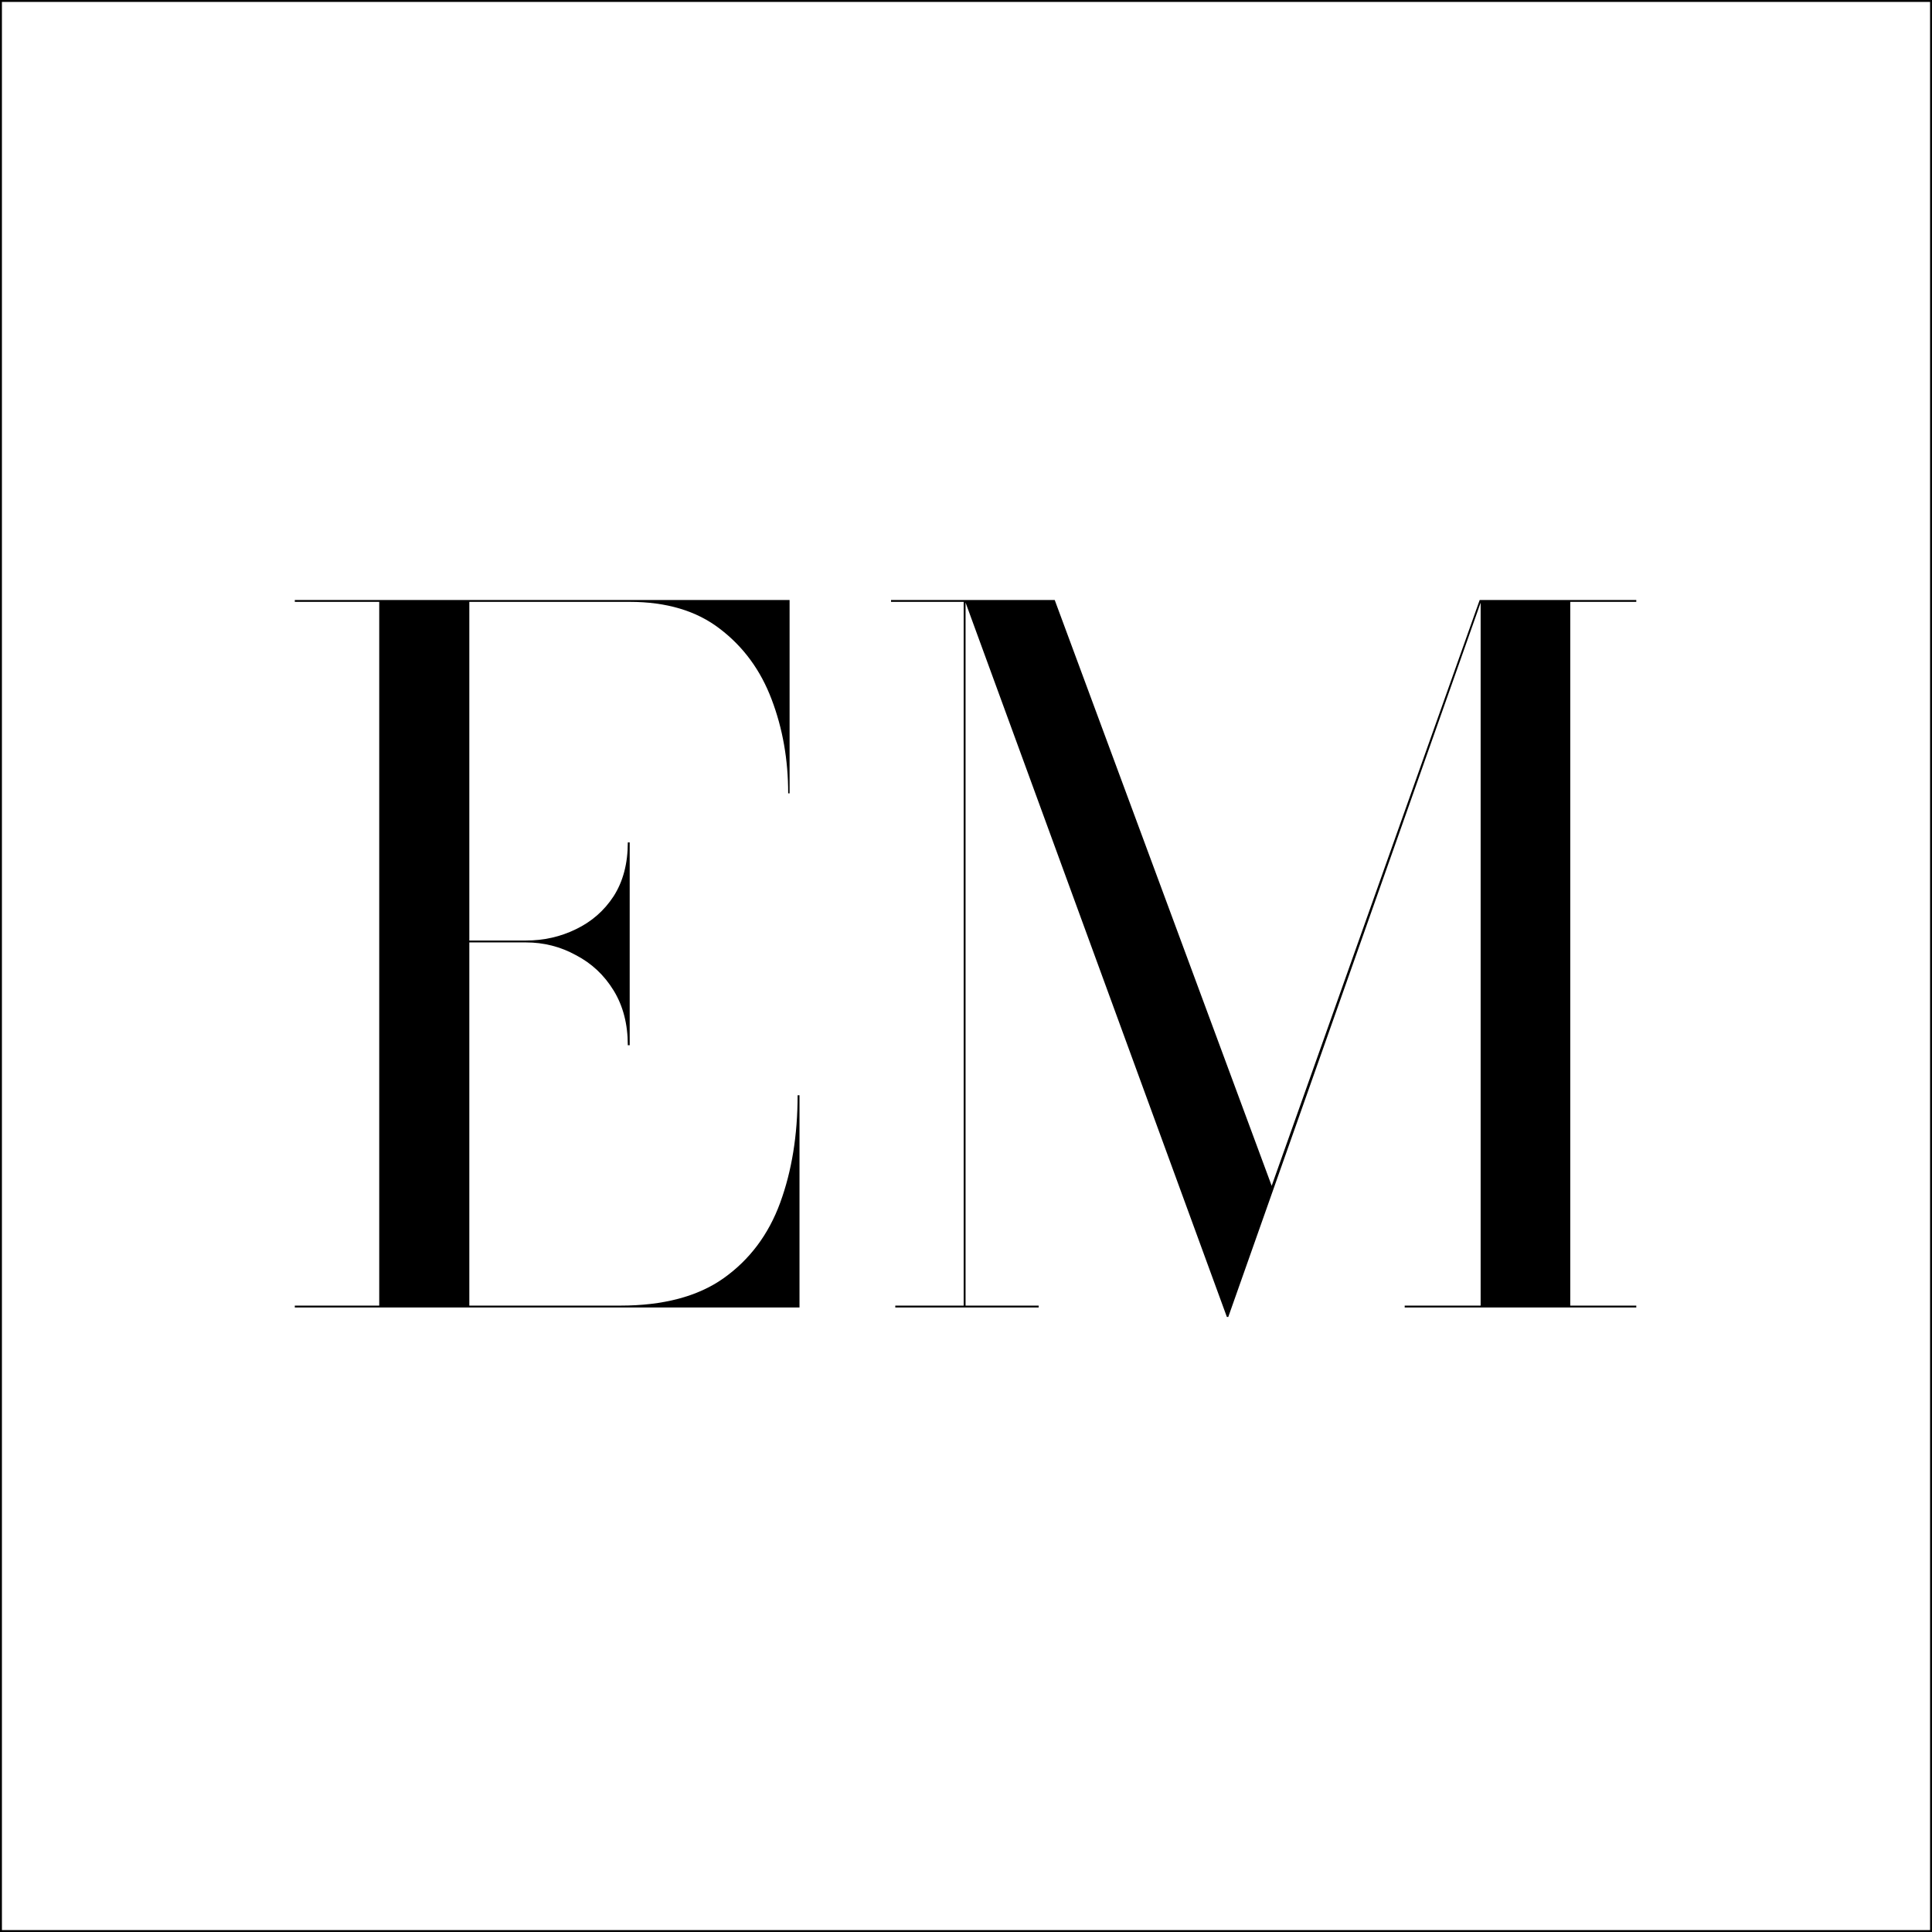
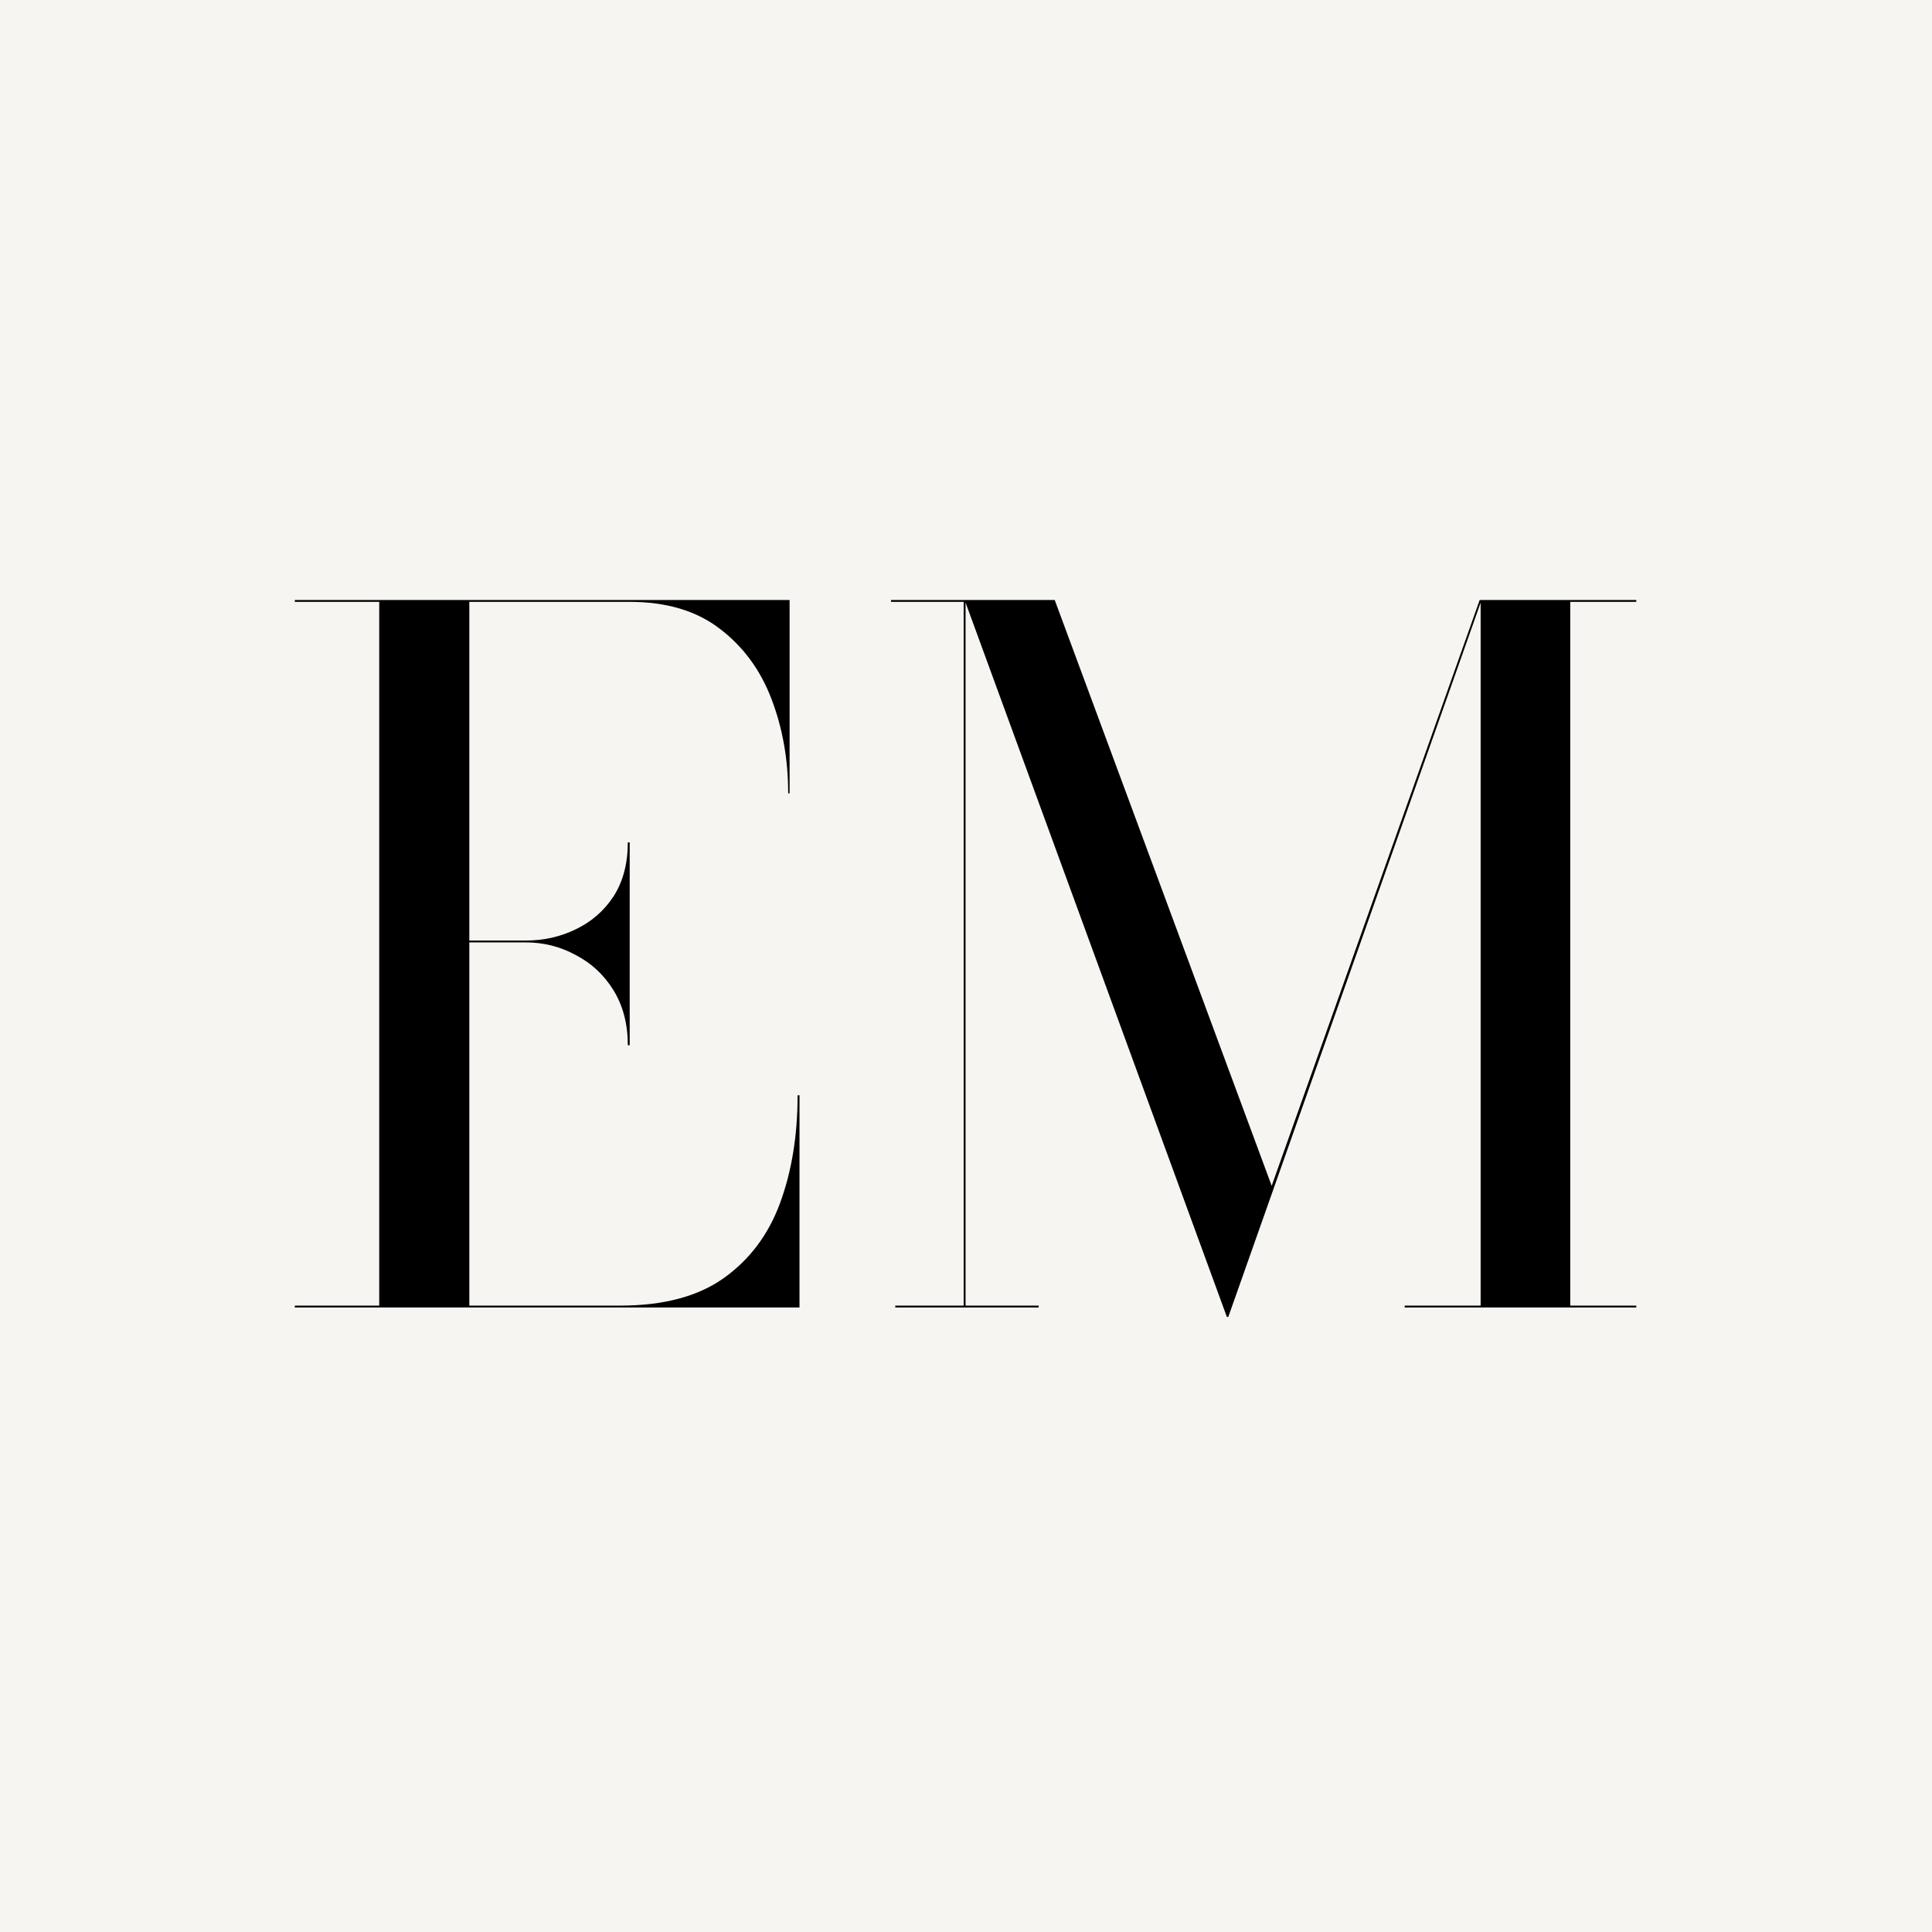
<svg xmlns="http://www.w3.org/2000/svg" width="1024" height="1024" viewBox="0 0 1024 1024" fill="none">
-   <rect x="0.5" y="0.5" width="1023" height="1023" stroke="black" />
-   <rect x="0.5" y="0.5" width="1023" height="1023" stroke="black" stroke-opacity="0.2" />
+   <rect width="1024" height="1024" fill="#F7F5F2" />
  <path d="M156.25 693V692H201V319H156.25V318H418.5V420.5H417.75C417.75 402.667 414.833 386.083 409 370.75C403.167 355.25 394 342.75 381.5 333.25C369.167 323.75 353.25 319 333.75 319H248.75V692H328.75C351.583 692 369.833 687.167 383.5 677.5C397.333 667.667 407.333 654.333 413.5 637.5C419.667 620.667 422.75 601.667 422.75 580.5H423.75V693H156.25ZM332.75 554C332.75 542.833 330.25 533.167 325.25 525C320.25 516.833 313.583 510.583 305.25 506.25C297.083 501.75 288.25 499.5 278.75 499.5H228.75V498.5H278.75C288.25 498.5 297.083 496.5 305.25 492.5C313.583 488.5 320.25 482.667 325.25 475C330.25 467.167 332.75 457.667 332.75 446.5H333.75V554H332.75ZM650.266 698L511.266 318H559.016L674.016 628.5L784.266 318H785.266L651.016 698H650.266ZM511.766 318V692H550.516V693H474.516V692H510.766V319H472.266V318H511.766ZM867.266 318V319H832.266V692H867.266V693H744.516V692H784.766V318H867.266Z" fill="black" />
</svg>
